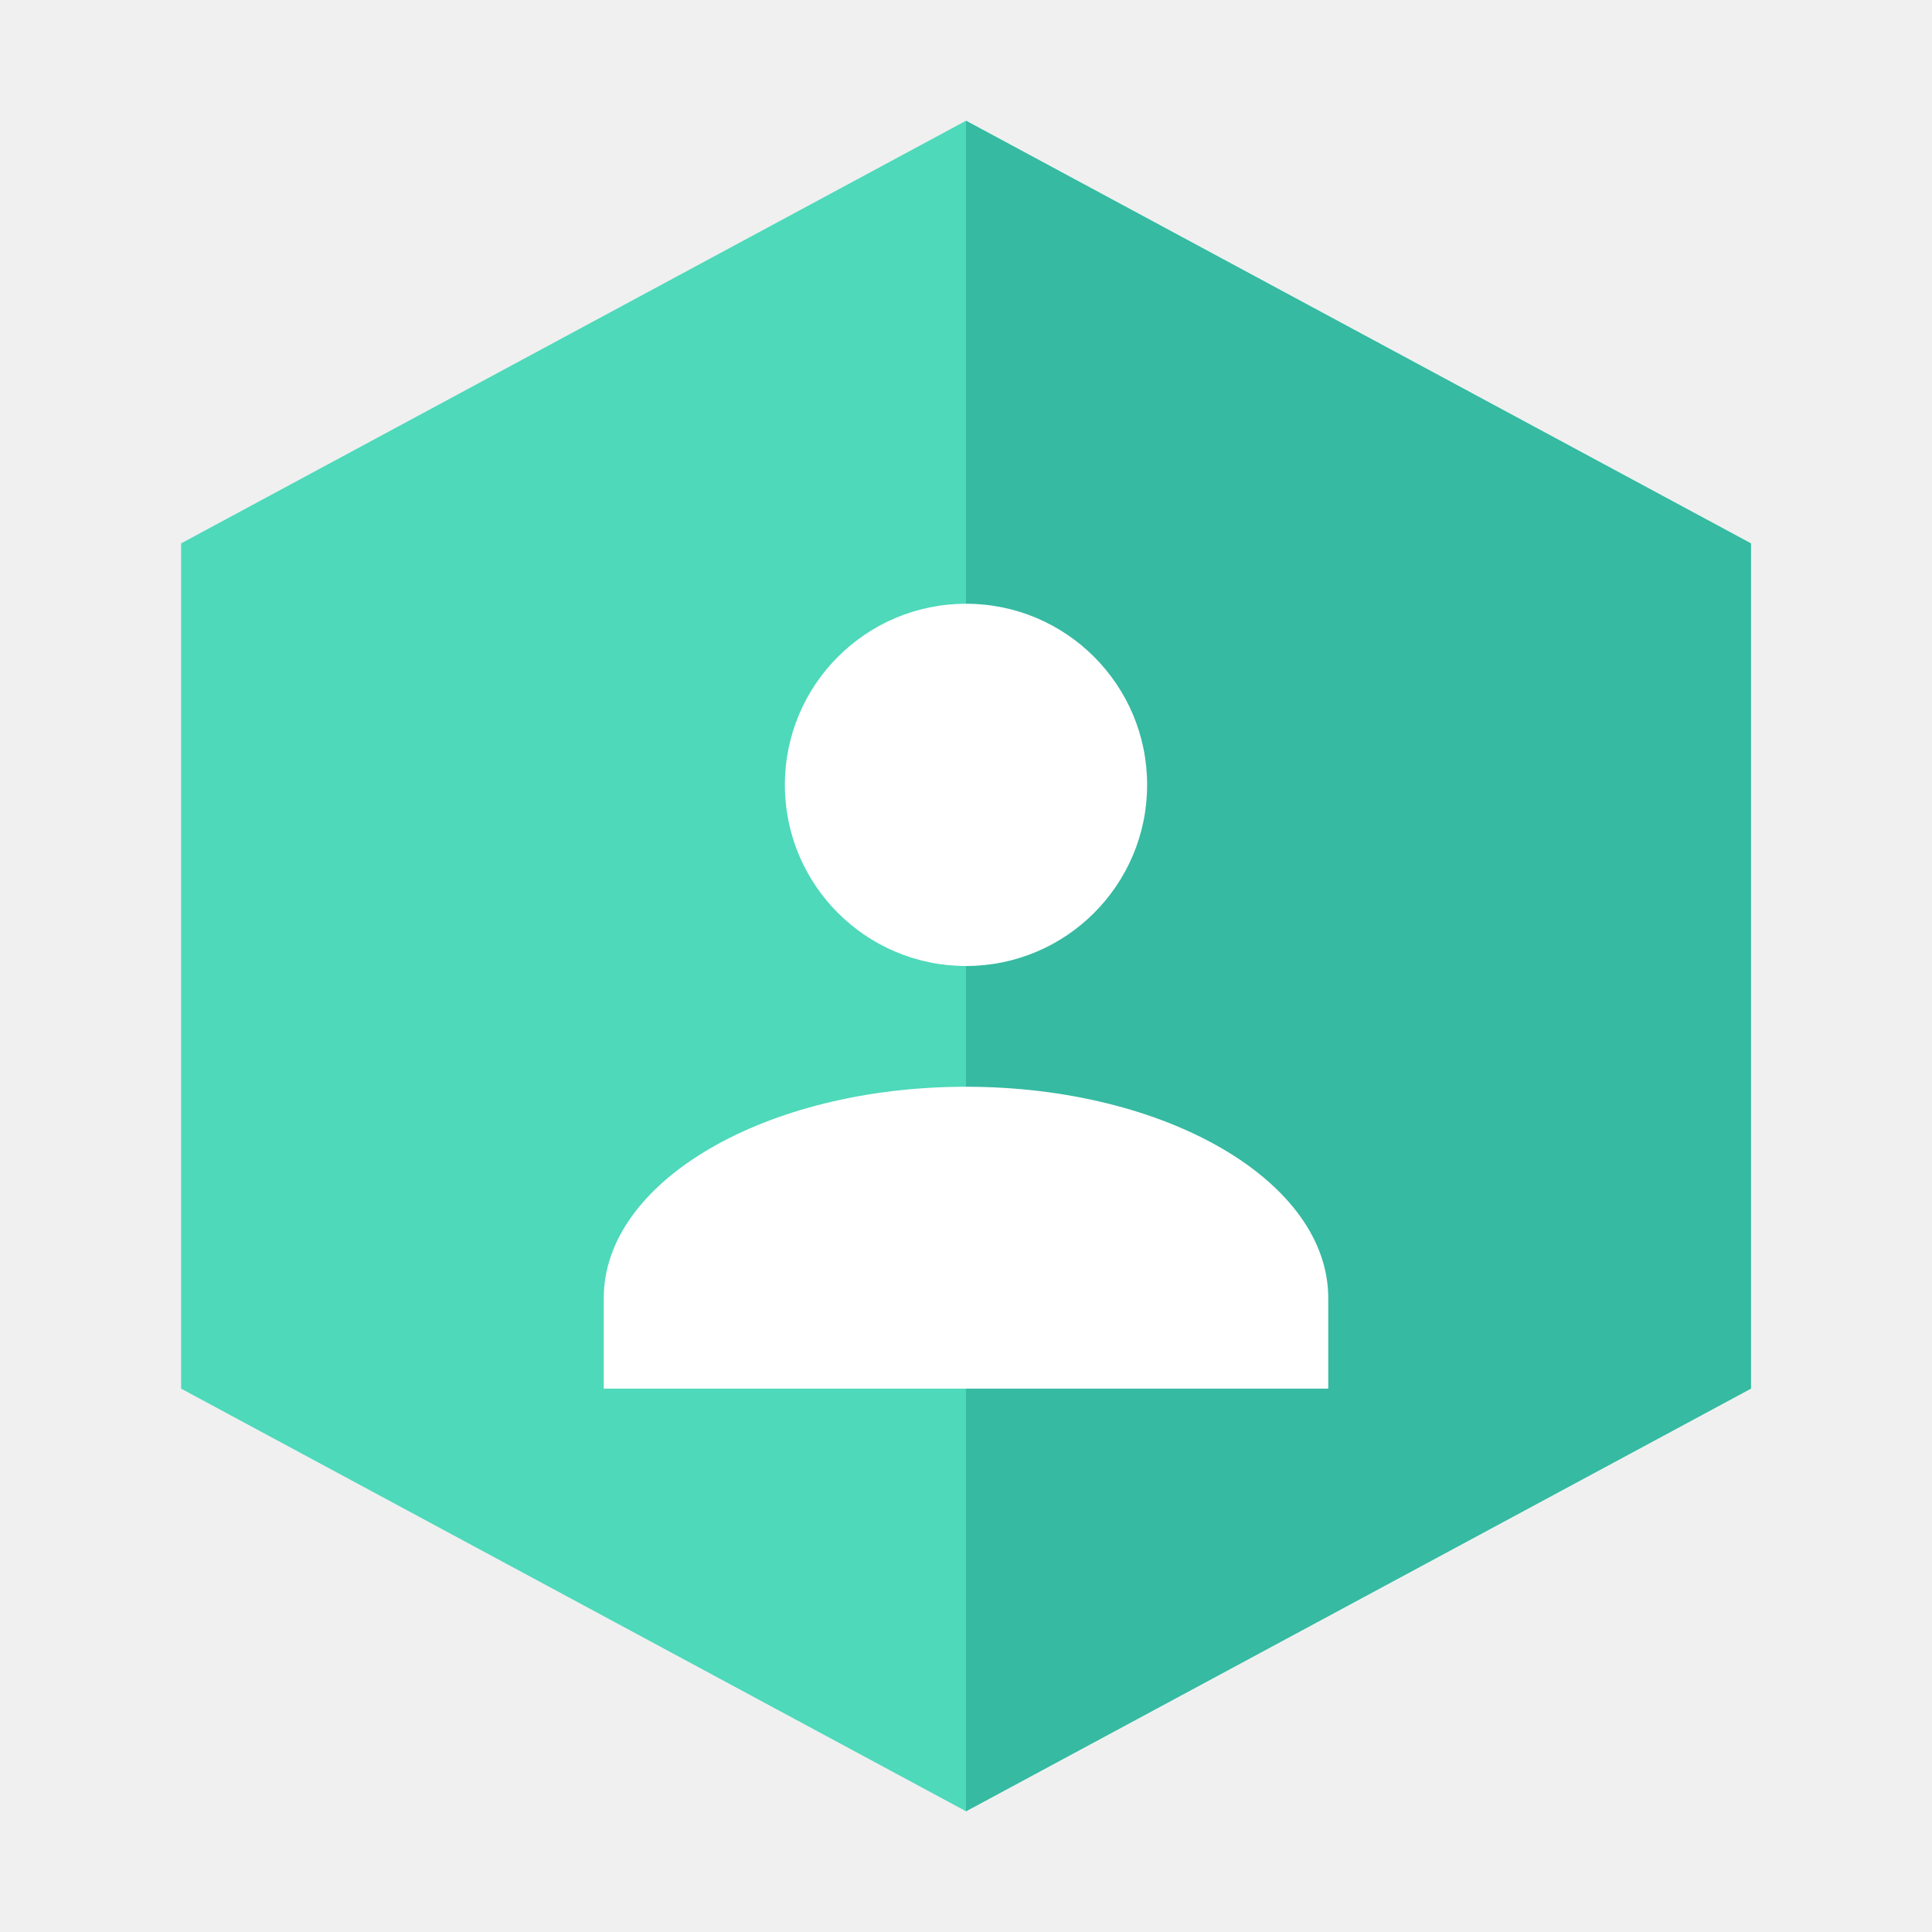
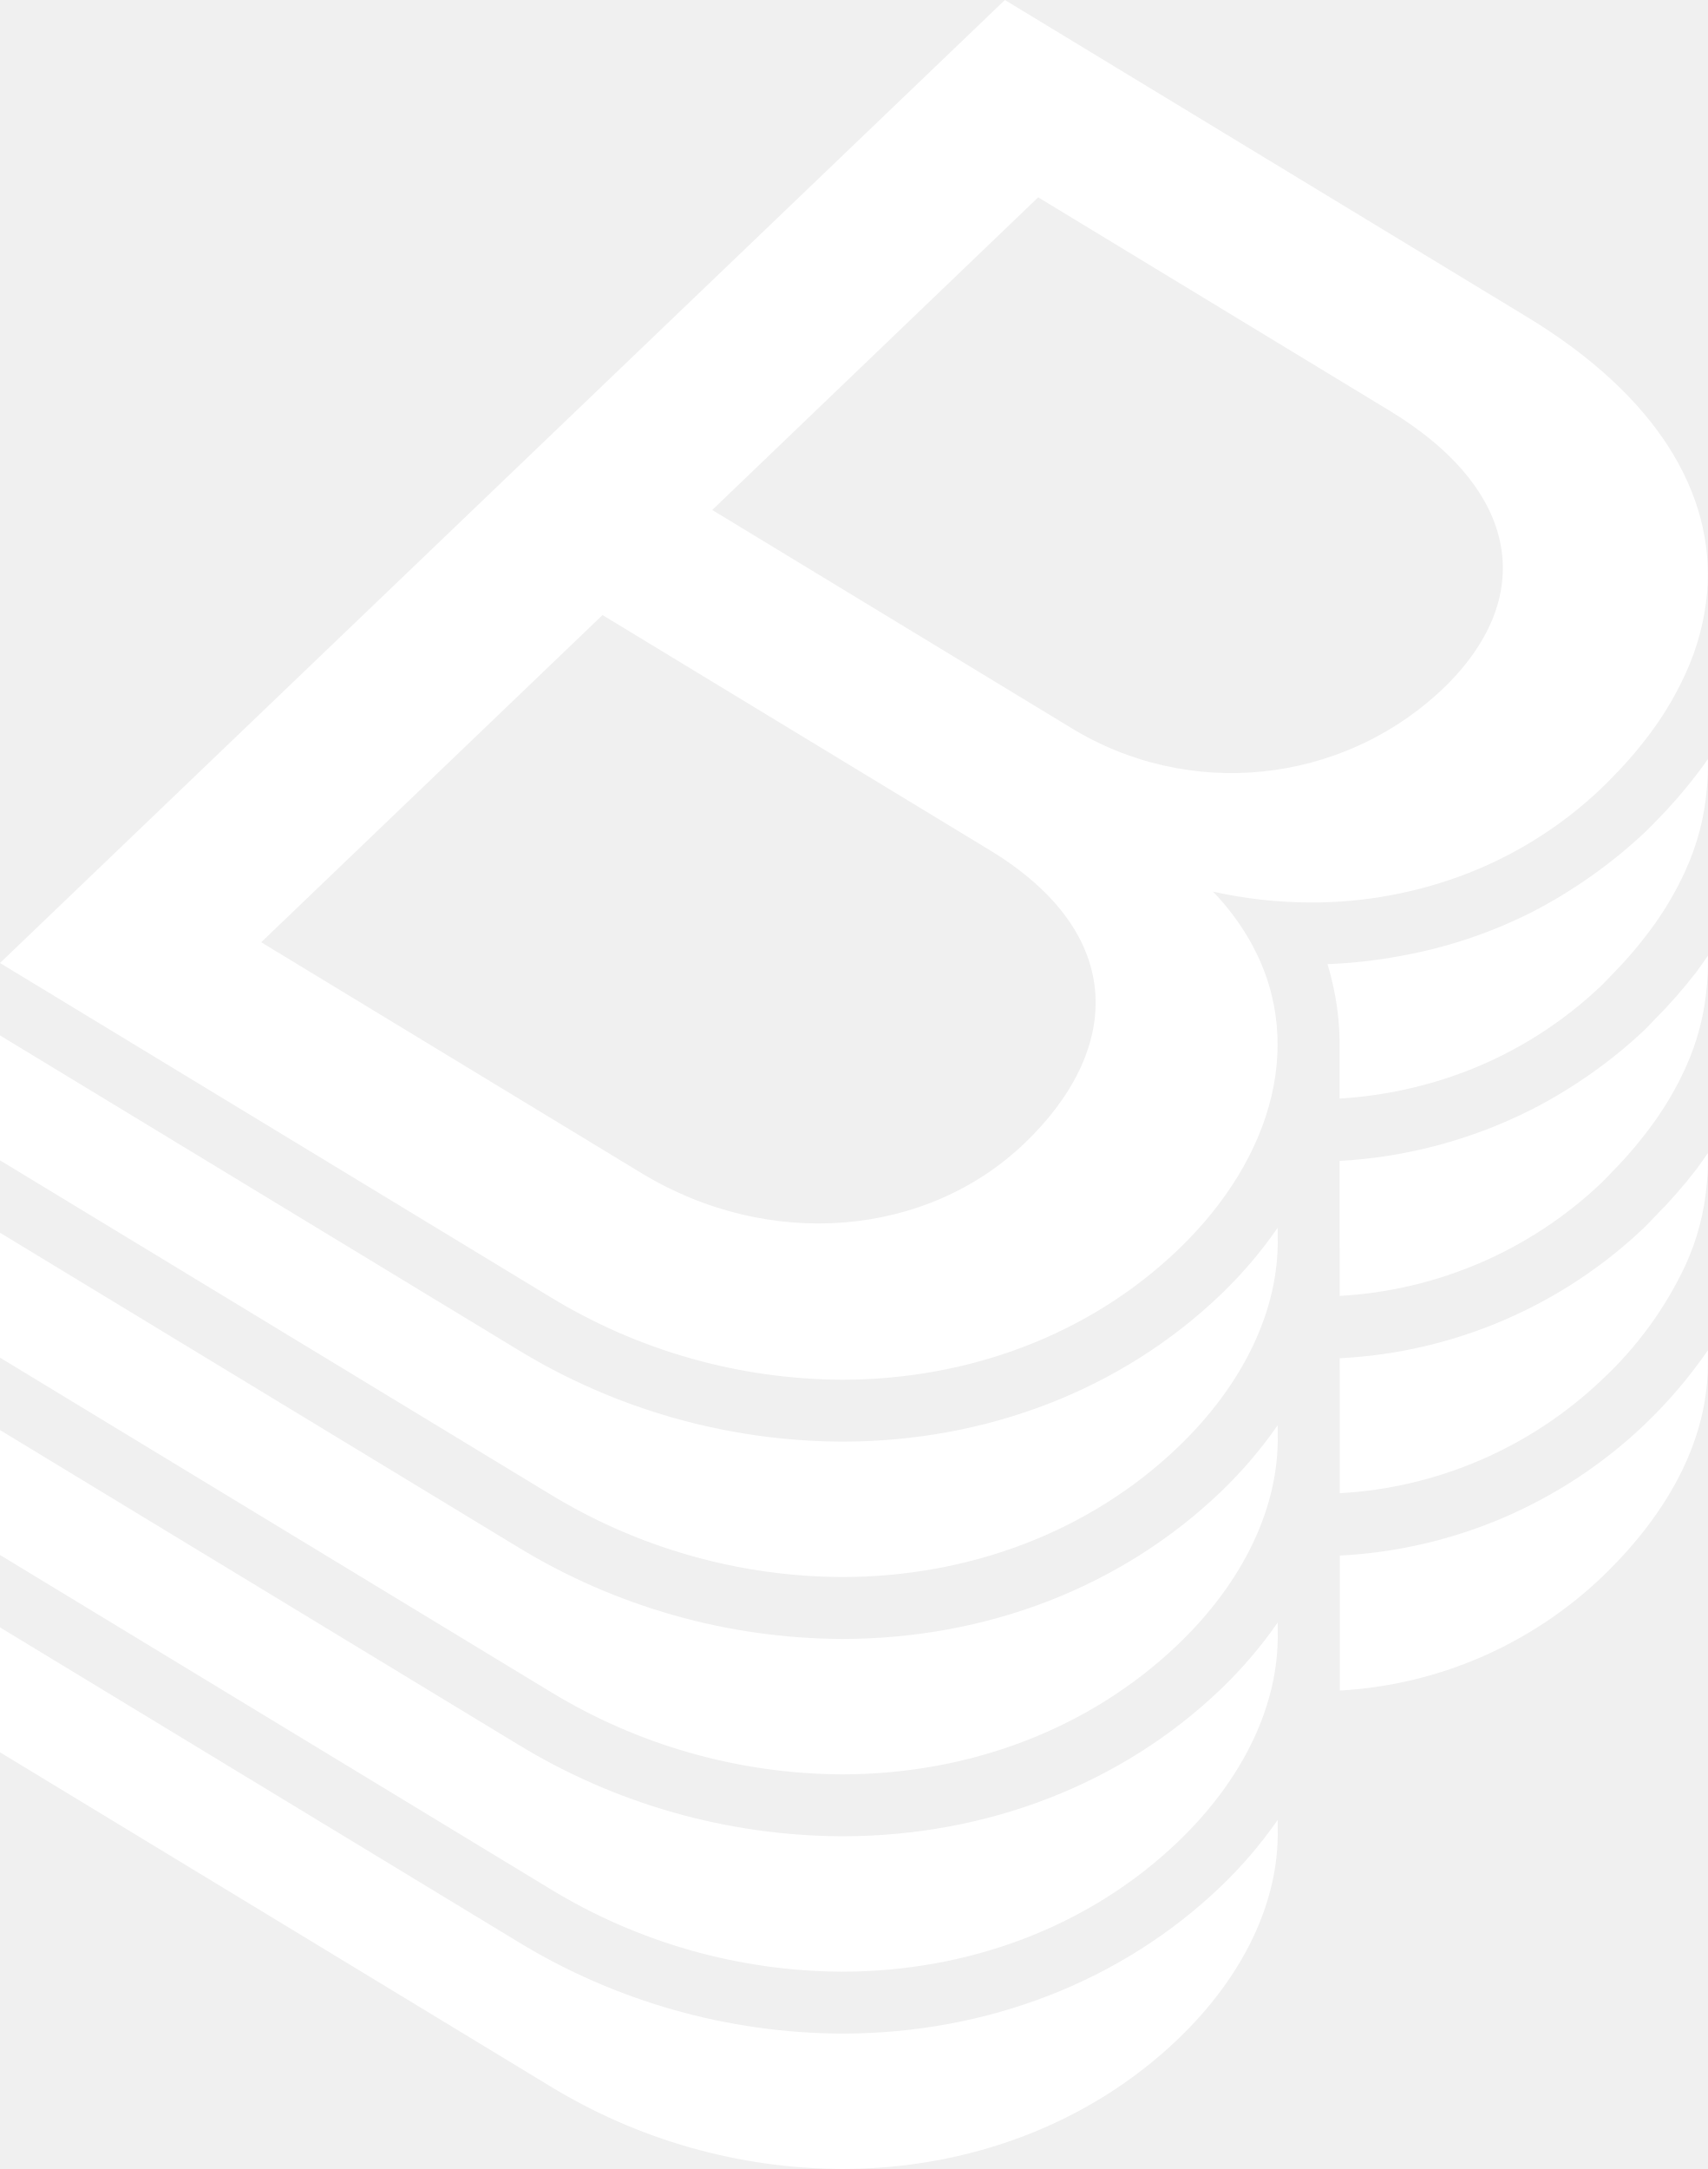
- <svg xmlns="http://www.w3.org/2000/svg" viewBox="0 0 64 64" fill="none">
-   <path d="M32 4L58 18v28L32 60 6 46V18L32 4z" fill="#4DD9BA" />
-   <path d="M32 4L58 18v28L32 60V4z" fill="#36BAA2" />
-   <path d="M32 20a6 6 0 1 0 0 12 6 6 0 0 0 0-12zm0 16c-6.63 0-12 3.13-12 7v3h24v-3c0-3.87-5.37-7-12-7z" fill="#FFFFFF" />
+ <svg xmlns="http://www.w3.org/2000/svg" id="Assets" viewBox="0 0 337.465 428.499">
+   <defs>
+     <style>.cls-1{fill:#fff;}</style>
+   </defs>
+   <path class="cls-1" d="M303.029,166.048a80.384,80.384,0,0,0,13.448-10.371c.794-.762,1.55-1.531,2.301-2.301a82.049,82.049,0,0,0,7.929-9.378,63.425,63.425,0,0,0,6.269-10.765,48.616,48.616,0,0,0,4.359-16.398c1.483-19.391-9.967-38.675-35.622-54.227L198.557,0l-120.26,115.227L0,190.248l108.601,65.908a111.605,111.605,0,0,0,57.762,16.416c24.922,0,48.801-8.803,66.419-25.686,19.158-18.362,25.519-42.128,13.697-61.871a49.009,49.009,0,0,0-6.799-8.869,89.326,89.326,0,0,0,19.286,2.144c.052,0,.101.004.151.004a85.012,85.012,0,0,0,30.971-5.794A80.536,80.536,0,0,0,303.029,166.048ZM202.445,225.856c-19.32,18.51-50.399,21.237-75.7,5.899L51.613,186.148l67.443-64.642,76.417,46.386C223.011,184.584,221.491,207.607,202.445,225.856Zm8.933-82.217-70.647-42.889,64.407-61.768L274.508,81.096c25.94,15.725,29.31,37.041,10.55,55.017A60.705,60.705,0,0,1,211.379,143.638Zm29.866,190.04c-19.576,18.756-46.17,29.088-74.882,29.088A123.816,123.816,0,0,1,102.256,344.573L0,282.517V307.194l108.601,65.908a111.605,111.605,0,0,0,57.762,16.416c24.922,0,48.801-8.803,66.419-25.686,12.877-12.342,19.99-27.129,19.68-41.493l-.002-1.791A87.095,87.095,0,0,1,241.245,333.679Zm0-38.983c-19.576,18.756-46.17,29.088-74.882,29.088A123.816,123.816,0,0,1,102.256,305.59L0,243.533v24.679l108.601,65.908a111.606,111.606,0,0,0,57.762,16.416c24.922,0,48.801-8.803,66.419-25.686,12.877-12.344,19.99-27.129,19.68-41.495l-.002-1.789A86.98,86.98,0,0,1,241.245,294.695Zm0-38.981c-19.576,18.756-46.17,29.088-74.882,29.088a123.816,123.816,0,0,1-64.107-18.193L0,204.552v24.677L108.601,295.137a111.606,111.606,0,0,0,57.762,16.416c24.922,0,48.801-8.803,66.419-25.686,12.877-12.342,19.99-27.129,19.68-41.493l-.002-1.823A86.471,86.471,0,0,1,241.245,255.714Zm83.691,25.738a94.137,94.137,0,0,1-60.192,25.856v-.002h-.012l.012,26.668a81.653,81.653,0,0,0,51.733-22.369c13.968-13.385,21.145-28.111,20.985-42.642v-2.197A95.161,95.161,0,0,1,324.935,281.452ZM241.245,372.66c-19.576,18.756-46.17,29.088-74.882,29.088a123.816,123.816,0,0,1-64.107-18.193L0,321.498v24.677l108.601,65.908A111.605,111.605,0,0,0,166.363,428.499c24.922,0,48.801-8.803,66.419-25.686,12.877-12.342,19.99-27.129,19.68-41.493l-.002-1.789A86.983,86.983,0,0,1,241.245,372.66Zm85.745-210.206c-.679.687-1.345,1.373-2.054,2.052A99.296,99.296,0,0,1,302.704,180.193a94.68,94.68,0,0,1-26.246,8.711,98.087,98.087,0,0,1-14.161,1.566c.506,1.612.904,3.25,1.25,4.902a53.16,53.16,0,0,1,1.138,12.001l.004,9.653h.054A84.27,84.27,0,0,0,290.088,211.48a80.954,80.954,0,0,0,26.389-16.822c.802-.77,1.505-1.558,2.263-2.337a82.049,82.049,0,0,0,7.927-9.38,63.328,63.328,0,0,0,6.283-10.775,48.442,48.442,0,0,0,4.319-16.442c.092-1.236.205-2.474.193-3.708v-2.048q-1.081,1.552-2.257,3.089A97.666,97.666,0,0,1,326.989,162.454Zm-.032,77.921c-.687.695-1.306,1.407-2.022,2.094a94.131,94.131,0,0,1-60.192,25.858v-.002h-.03l.012,26.668h.014l.004.002v-.002a81.653,81.653,0,0,0,51.733-22.369,73.547,73.547,0,0,0,16.473-22.492,48.454,48.454,0,0,0,4.319-16.442c.092-1.238.205-2.474.193-3.71v-2.193c-.744,1.075-1.465,2.153-2.273,3.216A97.104,97.104,0,0,1,326.958,240.375Zm0-38.981c-.687.695-1.304,1.407-2.022,2.094a97.185,97.185,0,0,1-22.251,15.675,95.669,95.669,0,0,1-37.941,10.18H264.696l.012,26.668h.03l.006.002v-.002a81.651,81.651,0,0,0,51.733-22.371c.802-.77,1.505-1.558,2.263-2.337A82.053,82.053,0,0,0,326.667,221.923a63.33,63.33,0,0,0,6.283-10.775,48.442,48.442,0,0,0,4.319-16.442c.092-1.236.205-2.474.193-3.708v-2.193c-.744,1.075-1.465,2.154-2.273,3.216A97.337,97.337,0,0,1,326.958,201.393Z" />
</svg>
